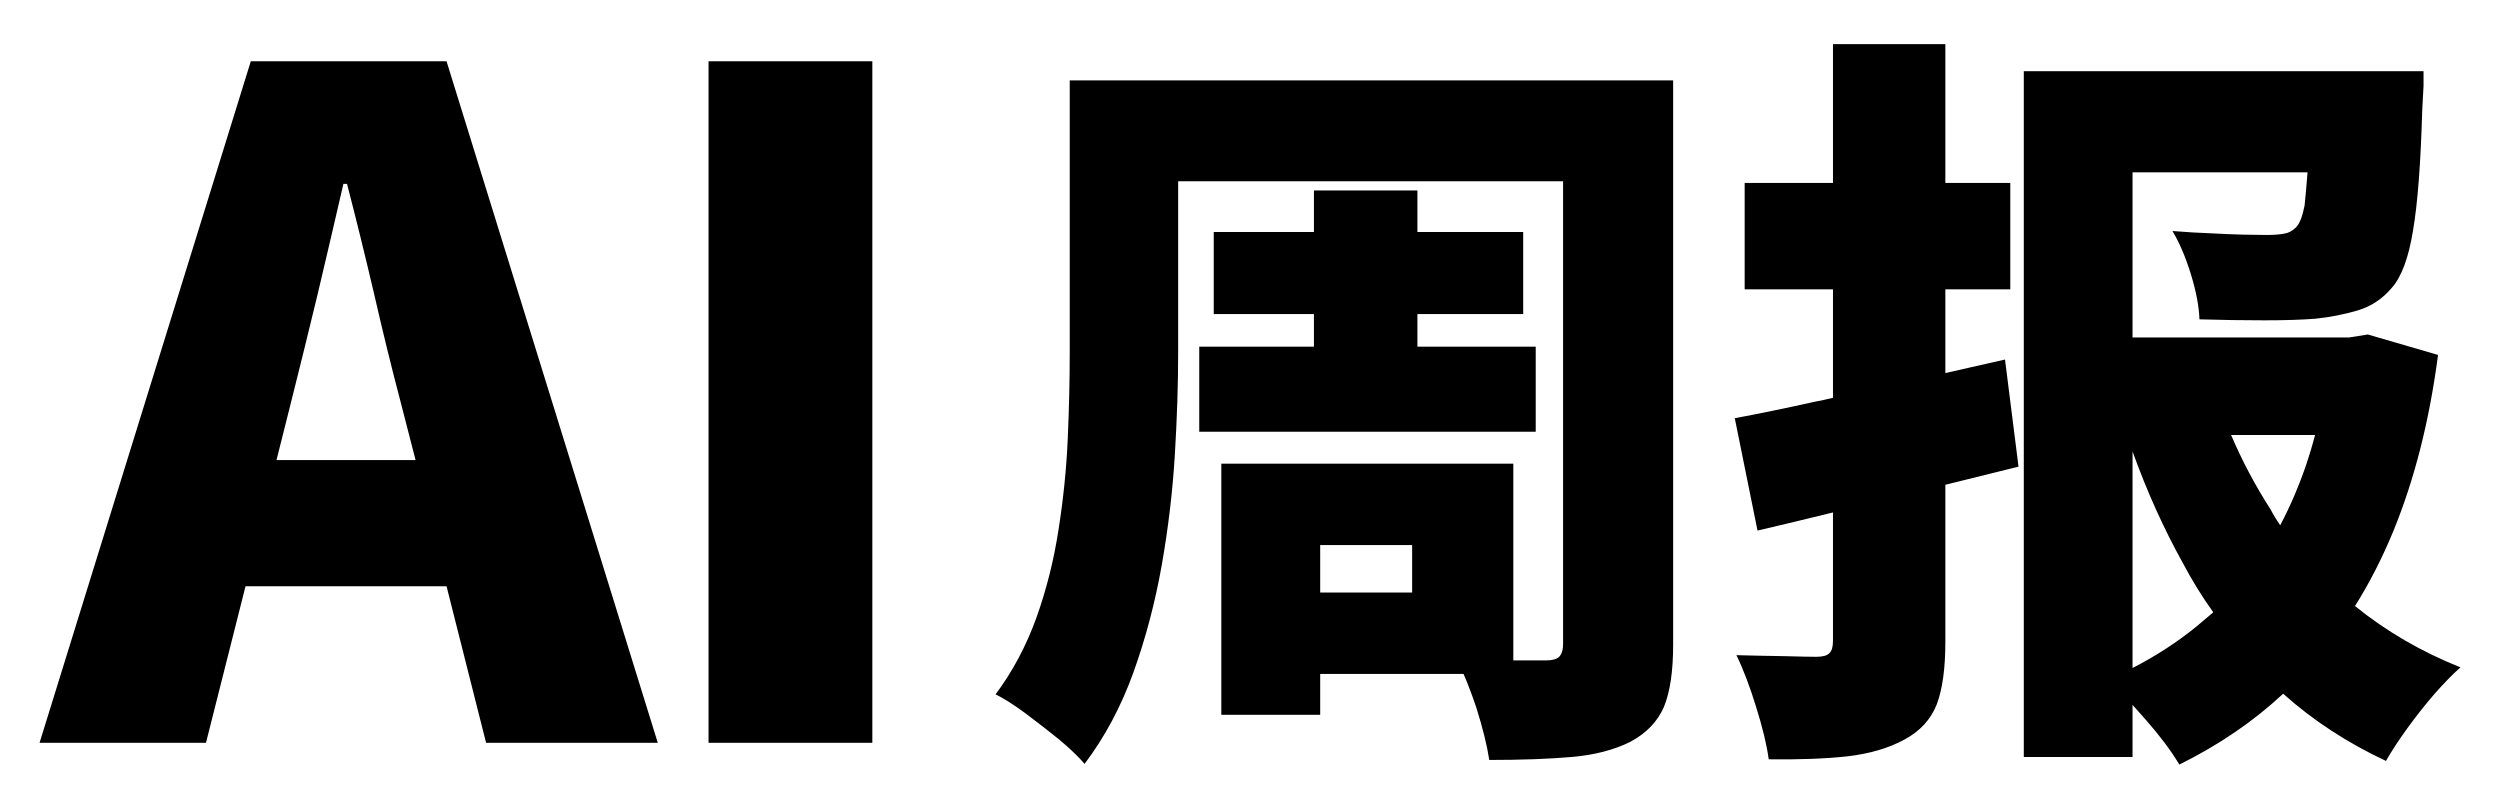
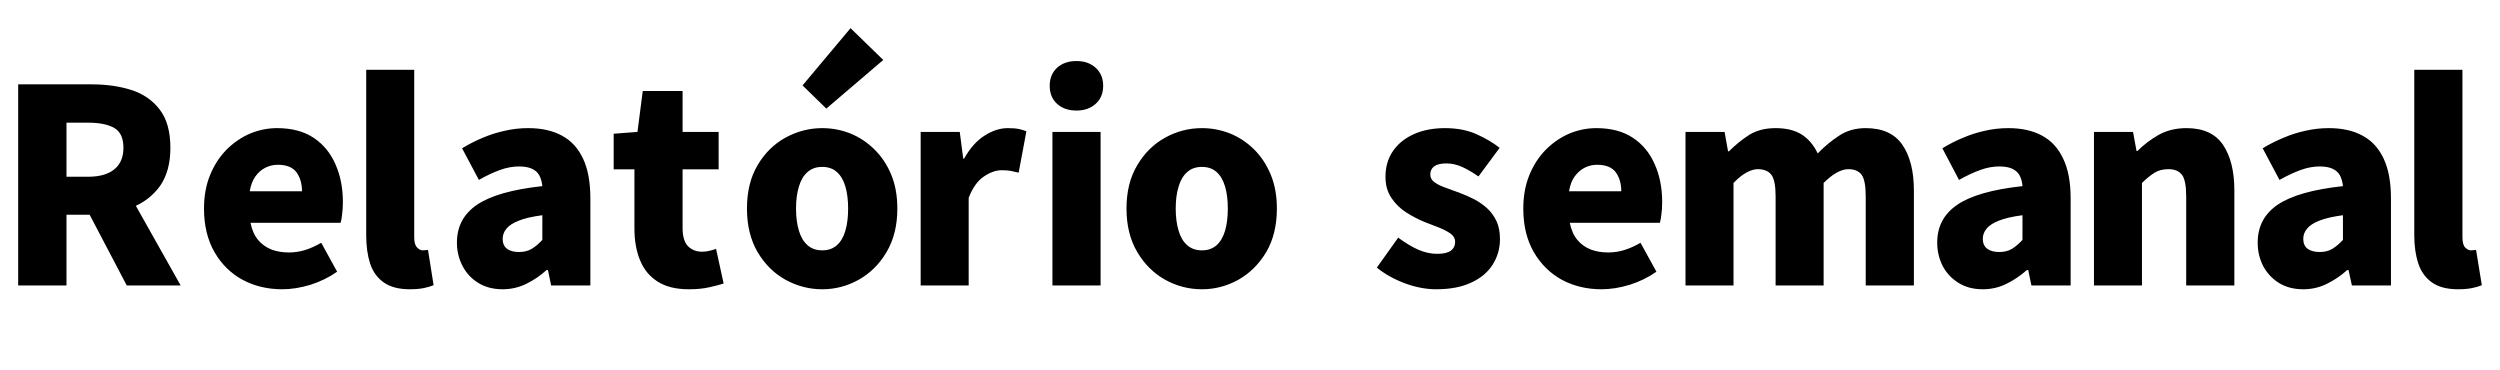
- <svg xmlns="http://www.w3.org/2000/svg" viewBox="0 -122.0 758.6 244.0">
-   <path id="accent" d="M62.5 103.4L12 103.4L76.1-103.4L135.5-103.4L199.6 103.4L147.5 103.4L135.5 55.9L74.5 55.9L62.5 103.4ZM83.9 17.6L126.1 17.6L121.6 0.1Q117.5-15.4 113.5-32.9Q109.4-50.4 105.3-66.2L105.3-66.2L104.2-66.2Q100.5-50.1 96.4-32.8Q92.2-15.4 88.3 0.1L88.3 0.1L83.9 17.6Z M264.7 103.4L215.0 103.4L215.0-103.4L264.7-103.4L264.7 103.4Z" />
-   <path id="ink" d="M324.6-14.8L324.6-97.6L507.7-97.6L507.7 73.6Q507.7 85.7 504.9 92.5Q502.0 99.2 494.7 103.1L494.7 103.1Q487.3 106.8 476.9 107.7Q466.5 108.6 451.9 108.6L451.9 108.6Q450.9 102.0 448.0 92.8L448.0 92.8Q446.1 87.1 444.1 82.5L444.1 82.5L400.6 82.5L400.6 94.9L370.6 94.9L370.6 18.7L459.2 18.7L459.2 78.4Q461.0 78.4 462.6 78.4L462.6 78.4L469.0 78.4Q472.0 78.4 473.1 77.3Q474.3 76.1 474.3 73.4L474.3 73.4L474.3-67.0L357.5-67.0L357.5-14.8Q357.5-0.8 356.5 15.9Q355.5 32.6 352.5 49.6Q349.5 66.5 343.9 82.1Q338.3 97.6 329.1 109.8L329.1 109.8Q326.4 106.6 321.4 102.4Q316.3 98.3 311.1 94.4Q305.8 90.5 302.1 88.7L302.1 88.7Q309.9 78.2 314.5 65.4Q319.1 52.5 321.2 38.7Q323.4 24.8 324.0 11.1Q324.6-2.6 324.6-14.8L324.6-14.8ZM368.3-26.7L368.3-51.6L398.7-51.6L398.7-64.2L430.1-64.2L430.1-51.6L462.2-51.6L462.2-26.7L430.1-26.7L430.1-16.8L466.0-16.8L466.0 9.0L363.9 9.0L363.9-16.8L398.7-16.8L398.7-26.7L368.3-26.7ZM400.6 43.4L400.6 57.8L428.5 57.8L428.5 43.4L400.6 43.4Z M614.1 107.7L614.1-100.4L735.4-100.4L735.4-96.0Q735.2-91.5 735.0-88.5L735.0-88.5Q734.3-64.2 732.2-52.0Q730.2-39.7 725.8-34.7Q721.5-29.6 715.4-27.8Q709.3-26.0 702.7-25.3L702.7-25.3Q696.5-24.8 687.1-24.8Q677.7-24.8 667.4-25.1L667.4-25.1Q667.2-31.0 664.8-38.8Q662.4-46.6 659.2-51.9L659.2-51.9Q665.4-51.4 670.9-51.2Q676.4-50.9 680.8-50.8Q685.3-50.7 687.8-50.7L687.8-50.7Q691.0-50.7 693.1-51.1Q695.1-51.4 696.7-53.0Q698.3-54.6 699.3-59.6L699.3-59.6Q699.7-63.3 700.2-69.7L700.2-69.7L647.1-69.7L647.1-19.6L712.8-19.6L718.5-20.5L739.8-14.3Q735.9 15.5 726.3 39.0L726.3 39.0Q721.2 51.4 714.6 61.9L714.6 61.9Q728.8 73.4 746.6 80.5L746.6 80.5Q743.0 83.7 738.6 88.7Q734.3 93.7 730.4 99.1Q726.5 104.5 724.0 108.9L724.0 108.9Q706.3 100.6 692.8 88.5L692.8 88.5Q679.3 101.1 661.3 110L661.3 110Q657.6 103.8 651.2 96.5L651.2 96.5Q649.1 94.2 647.1 91.9L647.1 91.9L647.1 107.7L614.1 107.7ZM533.3 39.0L526.4 4.9Q537.2 2.9 550.7-0.1L550.7-0.1Q553.4-0.6 556.2-1.3L556.2-1.3L556.2-34.2L529.4-34.2L529.4-66.5L556.2-66.5L556.2-108.6L590.3-108.6L590.3-66.5L610.0-66.5L610.0-34.2L590.3-34.2L590.3-8.8Q599.4-10.9 608.4-12.9L608.4-12.9L612.5 19.6Q601.5 22.3 590.3 25.1L590.3 25.1L590.3 72.7Q590.3 84.8 587.7 91.7Q585.0 98.6 577.9 102.4Q570.8 106.3 560.6 107.5Q550.4 108.6 536.7 108.4L536.7 108.4Q535.8 101.8 532.9 92.6Q530.1 83.4 526.9 76.8L526.9 76.8Q534.0 77.0 541.3 77.1Q548.6 77.3 551.1 77.3L551.1 77.3Q554.1 77.3 555.1 76.2Q556.2 75.2 556.2 72.5L556.2 72.5L556.2 33.5Q544.0 36.5 533.3 39.0L533.3 39.0ZM671.6 63.8L671.6 63.8Q666.5 56.7 662.4 48.9L662.4 48.9Q653.7 33.3 647.1 15.0L647.1 15.0L647.1 80.7Q657.8 75.2 666.5 68.1L666.5 68.1Q669.0 66.0 671.6 63.8ZM702.5 10.0L677.0 10.0Q682.1 21.9 689.0 32.6L689.0 32.6Q690.3 35.1 691.9 37.4L691.9 37.4Q696.5 28.7 699.9 18.7L699.9 18.7Q701.3 14.5 702.5 10.0L702.5 10.0Z" />
+ <svg xmlns="http://www.w3.org/2000/svg" viewBox="0 -122.0 1650.7 244.0">
+   <path id="accent" d="M43.9 66.5L12 66.5L12-66.3L60.7-66.3Q74.9-66.3 86.7-62.6Q98.5-58.8 105.5-49.6Q112.5-40.5 112.5-24.4L112.5-24.4Q112.5-8.9 105.6 0.9L105.6 0.9Q99.4 9.4 89.7 13.9L89.7 13.9L119.3 66.5L83.7 66.5L59.2 19.8L43.9 19.8L43.9 66.5ZM43.9-41.0L43.9-5.3L58.2-5.3Q69.6-5.3 75.6-10.3Q81.5-15.2 81.5-24.4L81.5-24.4Q81.5-33.9 75.6-37.4Q69.6-41.0 58.2-41.0L58.2-41.0L43.9-41.0Z M186.4 69.0L186.4 69.0Q171.8 69.0 160.1 62.7Q148.4 56.3 141.6 44.4Q134.7 32.4 134.7 15.7L134.7 15.7Q134.7 3.4 138.7-6.4Q142.7-16.2 149.6-23.2Q156.5-30.1 165.1-33.8Q173.8-37.4 182.9-37.4L182.9-37.4Q197.5-37.4 207.1-31.0Q216.7-24.6 221.5-13.5Q226.4-2.5 226.4 11.4L226.4 11.4Q226.4 15.7 225.9 19.4Q225.5 23.2 224.9 25.1L224.9 25.1L165.4 25.1Q166.8 32.1 170.4 36.4Q173.9 40.6 179.1 42.7Q184.3 44.7 190.7 44.7L190.7 44.7Q196.2 44.7 201.4 43.1Q206.6 41.5 212.1 38.3L212.1 38.3L222.6 57.4Q214.8 62.9 205.1 66.0Q195.3 69.0 186.4 69.0ZM164.9 4.3L164.9 4.3L199.4 4.3Q199.4-3.2 195.8-8.2Q192.1-13.2 183.4-13.2L183.4-13.2Q179.1-13.2 175.3-11.3Q171.4-9.4 168.7-5.6Q165.9-1.8 164.9 4.3Z M270.6 69.0L270.6 69.0Q259.8 69.0 253.4 64.5Q247.1 60.1 244.4 52.1Q241.8 44.0 241.8 33.5L241.8 33.5L241.8-75.9L273.5-75.9L273.5 34.6Q273.5 39.6 275.4 41.4Q277.2 43.3 279.0 43.3L279.0 43.3Q279.9 43.3 280.6 43.2Q281.3 43.1 282.6 43.0L282.6 43.0L286.3 66.3Q283.8 67.4 279.9 68.2Q276.0 69.0 270.6 69.0Z M331.9 69.0L331.9 69.0Q322.6 69.0 315.8 64.8Q309.0 60.6 305.4 53.6Q301.7 46.5 301.7 38.2L301.7 38.2Q301.7 22.1 315.1 13.1Q328.5 4.1 358.1 0.9L358.1 0.9Q357.7-3.2 356.1-6.2Q354.5-9.1 351.2-10.6Q347.9-12.1 342.7-12.1L342.7-12.1Q336.7-12.1 330.2-9.8Q323.8-7.5 316.2-3.2L316.2-3.2L305.1-24.1Q311.9-28.2 318.9-31.1Q326.0-34.1 333.5-35.7Q340.9-37.4 348.8-37.4L348.8-37.4Q362.0-37.4 371.1-32.4Q380.2-27.5 385.0-17.2Q389.8-7.0 389.8 8.9L389.8 8.9L389.8 66.5L363.9 66.5L361.8 56.3L360.9 56.3Q354.7 61.9 347.5 65.4Q340.2 69.0 331.9 69.0ZM342.7 44.4L342.7 44.4Q347.5 44.4 351.1 42.3Q354.7 40.1 358.1 36.4L358.1 36.4L358.1 20.1Q348.3 21.4 342.5 23.7Q336.7 26.0 334.3 29.1Q331.9 32.1 331.9 35.7L331.9 35.7Q331.9 40.1 334.8 42.3Q337.7 44.4 342.7 44.4Z M454.8 69.0L454.8 69.0Q442.1 69.0 434.2 63.9Q426.2 58.8 422.6 49.8Q418.9 40.8 418.9 28.9L418.9 28.9L418.9-10.2L405.2-10.2L405.2-33.7L420.9-34.9L424.4-61.9L450.7-61.9L450.7-34.9L474.5-34.9L474.5-10.2L450.7-10.2L450.7 28.5Q450.7 36.9 454.3 40.6Q458.0 44.2 463.5 44.2L463.5 44.2Q466.0 44.2 468.5 43.6Q471.0 43.0 472.8 42.3L472.8 42.3L477.8 65.2Q473.8 66.5 468.2 67.7Q462.6 69.0 454.8 69.0Z M542.9 69.0L542.9 69.0Q530.1 69.0 518.6 62.7Q507.2 56.3 500.2 44.4Q493.2 32.4 493.2 15.7L493.2 15.7Q493.2-1.1 500.2-12.9Q507.2-24.8 518.6-31.1Q530.1-37.4 542.9-37.4L542.9-37.4Q552.5-37.4 561.4-33.9Q570.3-30.3 577.3-23.4Q584.3-16.6 588.4-6.8Q592.5 3.0 592.5 15.7L592.5 15.7Q592.5 32.4 585.4 44.4Q578.4 56.3 567.0 62.7Q555.7 69.0 542.9 69.0ZM542.9 43.3L542.9 43.3Q548.8 43.3 552.6 39.9Q556.4 36.5 558.2 30.3Q560.0 24.1 560.0 15.7L560.0 15.7Q560.0 7.3 558.2 1.2Q556.4-5.0 552.6-8.4Q548.8-11.8 542.9-11.8L542.9-11.8Q537.0-11.8 533.2-8.4Q529.3-5.0 527.5 1.2Q525.6 7.3 525.6 15.7L525.6 15.7Q525.6 24.1 527.5 30.3Q529.3 36.5 533.2 39.9Q537.0 43.3 542.9 43.3ZM583.2-82.4L545.6-50.3L529.9-65.6L561.6-103.4L583.2-82.4Z M639.6 66.5L607.9 66.5L607.9-34.9L633.7-34.9L636.0-17.3L636.6-17.3Q642.3-27.5 650.0-32.4Q657.8-37.4 665.4-37.4L665.4-37.4Q670.1-37.4 672.8-36.8Q675.6-36.2 677.7-35.3L677.7-35.3L672.6-8.0Q669.7-8.7 667.2-9.2Q664.7-9.6 661.3-9.6L661.3-9.6Q655.8-9.6 649.7-5.5Q643.5-1.4 639.6 8.6L639.6 8.6L639.6 66.5Z M726.7 66.5L694.9 66.5L694.9-34.9L726.7-34.9L726.7 66.5ZM710.8-49.0L710.8-49.0Q702.8-49.0 697.9-53.5Q693.1-57.9 693.1-65.4L693.1-65.4Q693.1-72.7 697.9-77.2Q702.8-81.7 710.8-81.7L710.8-81.7Q718.6-81.7 723.5-77.2Q728.4-72.7 728.4-65.4L728.4-65.4Q728.4-57.9 723.5-53.5Q718.6-49.0 710.8-49.0Z M793.6 69.0L793.6 69.0Q780.7 69.0 769.3 62.7Q757.9 56.3 750.9 44.4Q743.8 32.4 743.8 15.7L743.8 15.7Q743.8-1.1 750.9-12.9Q757.9-24.8 769.3-31.1Q780.7-37.4 793.6-37.4L793.6-37.4Q803.2-37.4 812.1-33.9Q821.0-30.3 828.0-23.4Q834.9-16.6 839.0-6.8Q843.1 3.0 843.1 15.7L843.1 15.7Q843.1 32.4 836.1 44.4Q829.0 56.3 817.7 62.7Q806.4 69.0 793.6 69.0ZM793.6 43.3L793.6 43.3Q799.5 43.3 803.3 39.9Q807.1 36.5 808.9 30.3Q810.7 24.1 810.7 15.7L810.7 15.7Q810.7 7.3 808.9 1.2Q807.1-5.0 803.3-8.4Q799.5-11.8 793.6-11.8L793.6-11.8Q787.7-11.8 783.9-8.4Q780.0-5.0 778.2 1.2Q776.3 7.3 776.3 15.7L776.3 15.7Q776.3 24.1 778.2 30.3Q780.0 36.5 783.9 39.9Q787.7 43.3 793.6 43.3Z" />
+   <path id="ink" d="M948.2 69.0L948.2 69.0Q938.4 69.0 927.7 65.1Q917.0 61.1 909.1 54.7L909.1 54.7L923.2 34.9Q930.2 40.1 936.5 42.9Q942.8 45.6 948.9 45.6L948.9 45.6Q955.1 45.6 958.0 43.5Q960.8 41.4 960.8 37.6L960.8 37.6Q960.8 34.6 958.0 32.4Q955.1 30.3 950.5 28.4Q945.9 26.6 940.7 24.6L940.7 24.6Q934.6 22.1 928.7 18.4Q922.7 14.6 918.8 8.8Q914.8 3.0 914.8-5.3L914.8-5.3Q914.8-15.0 919.7-22.2Q924.6-29.4 933.5-33.4Q942.3-37.4 954.1-37.4L954.1-37.4Q966.0-37.4 974.9-33.4Q983.8-29.4 990.2-24.4L990.2-24.4L976.2-5.5Q970.6-9.4 965.4-11.8Q960.1-14.1 955.1-14.1L955.1-14.1Q949.6-14.1 947.0-12.2Q944.4-10.3 944.4-6.8L944.4-6.8Q944.4-3.7 947.0-1.8Q949.6 0.2 954.1 1.8Q958.5 3.4 963.7 5.3L963.7 5.3Q968.5 7.1 973.2 9.5Q977.9 11.9 981.9 15.5Q985.8 19.1 988.1 24.0Q990.4 28.9 990.4 35.8L990.4 35.8Q990.4 45.1 985.6 52.7Q980.8 60.3 971.4 64.6Q962.1 69.0 948.2 69.0Z M1057.5 69.0L1057.5 69.0Q1042.9 69.0 1031.2 62.7Q1019.6 56.3 1012.7 44.4Q1005.8 32.4 1005.8 15.7L1005.8 15.7Q1005.8 3.4 1009.8-6.4Q1013.8-16.2 1020.7-23.2Q1027.6-30.1 1036.2-33.8Q1044.9-37.4 1054.0-37.4L1054.0-37.4Q1068.6-37.4 1078.2-31.0Q1087.8-24.6 1092.6-13.5Q1097.5-2.5 1097.5 11.4L1097.5 11.4Q1097.5 15.7 1097.0 19.4Q1096.6 23.2 1096.0 25.1L1096.0 25.1L1036.5 25.1Q1037.9 32.1 1041.5 36.4Q1045.0 40.6 1050.2 42.7Q1055.4 44.7 1061.8 44.7L1061.8 44.7Q1067.3 44.7 1072.5 43.1Q1077.7 41.5 1083.2 38.3L1083.2 38.3L1093.7 57.4Q1085.9 62.9 1076.2 66.0Q1066.4 69.0 1057.5 69.0ZM1036.0 4.3L1036.0 4.3L1070.5 4.3Q1070.5-3.2 1066.9-8.2Q1063.2-13.2 1054.5-13.2L1054.5-13.2Q1050.2-13.2 1046.4-11.3Q1042.6-9.4 1039.8-5.6Q1037.0-1.8 1036.0 4.3Z M1144.6 66.5L1112.9 66.5L1112.9-34.9L1138.7-34.9L1141.0-22.1L1141.6-22.1Q1147.8-28.3 1154.9-32.9Q1162.1-37.4 1172.4-37.4L1172.4-37.4Q1182.9-37.4 1189.6-33.2Q1196.3-28.9 1200.2-20.7L1200.2-20.7Q1206.8-27.5 1214.3-32.4Q1221.8-37.4 1231.9-37.4L1231.9-37.4Q1248.5-37.4 1256.1-26.4Q1263.7-15.3 1263.7 3.7L1263.7 3.7L1263.7 66.5L1231.9 66.5L1231.9 7.7Q1231.9-2.9 1229.2-6.6Q1226.4-10.3 1220.4-10.3L1220.4-10.3Q1217.0-10.3 1212.9-8.1Q1208.8-5.9 1204.1-1.2L1204.1-1.2L1204.1 66.5L1172.4 66.5L1172.4 7.7Q1172.4-2.9 1169.6-6.6Q1166.7-10.3 1160.6-10.3L1160.6-10.3Q1157.3-10.3 1153.2-8.1Q1149.1-5.9 1144.6-1.2L1144.6-1.2L1144.6 66.5Z M1309.2 69.0L1309.2 69.0Q1299.9 69.0 1293.2 64.8Q1286.4 60.6 1282.7 53.6Q1279.1 46.5 1279.1 38.2L1279.1 38.2Q1279.1 22.1 1292.5 13.1Q1305.8 4.1 1335.4 0.9L1335.4 0.9Q1335.1-3.2 1333.5-6.2Q1331.9-9.1 1328.6-10.6Q1325.3-12.1 1320.1-12.1L1320.1-12.1Q1314.0-12.1 1307.6-9.8Q1301.2-7.5 1293.5-3.2L1293.5-3.2L1282.5-24.1Q1289.2-28.2 1296.3-31.1Q1303.3-34.1 1310.8-35.7Q1318.3-37.4 1326.1-37.4L1326.1-37.4Q1339.3-37.4 1348.4-32.4Q1357.5-27.5 1362.3-17.2Q1367.2-7.0 1367.2 8.9L1367.2 8.9L1367.2 66.5L1341.3 66.5L1339.2 56.3L1338.3 56.3Q1332.0 61.9 1324.8 65.4Q1317.6 69.0 1309.2 69.0ZM1320.1 44.4L1320.1 44.4Q1324.9 44.4 1328.5 42.3Q1332.0 40.1 1335.4 36.4L1335.4 36.4L1335.4 20.1Q1325.6 21.4 1319.8 23.7Q1314.0 26.0 1311.6 29.1Q1309.2 32.1 1309.2 35.7L1309.2 35.7Q1309.2 40.1 1312.2 42.3Q1315.1 44.4 1320.1 44.4Z M1414.3 66.5L1382.6 66.5L1382.6-34.9L1408.4-34.9L1410.7-22.3L1411.3-22.3Q1417.5-28.5 1425.4-33.0Q1433.4-37.4 1443.7-37.4L1443.7-37.4Q1460.3-37.4 1467.8-26.4Q1475.3-15.3 1475.3 3.7L1475.3 3.7L1475.3 66.5L1443.5 66.5L1443.5 7.7Q1443.5-2.9 1440.7-6.6Q1437.8-10.3 1431.8-10.3L1431.8-10.3Q1426.4-10.3 1422.7-8.0Q1418.9-5.7 1414.3-1.2L1414.3-1.2L1414.3 66.5Z M1520.8 69.0L1520.8 69.0Q1511.5 69.0 1504.7 64.8Q1498.0 60.6 1494.3 53.6Q1490.7 46.5 1490.7 38.2L1490.7 38.2Q1490.7 22.1 1504.0 13.1Q1517.4 4.1 1547.0 0.9L1547.0 0.9Q1546.6-3.2 1545.0-6.2Q1543.4-9.1 1540.1-10.6Q1536.8-12.1 1531.7-12.1L1531.7-12.1Q1525.6-12.1 1519.2-9.8Q1512.8-7.5 1505.1-3.2L1505.1-3.2L1494.0-24.1Q1500.8-28.2 1507.9-31.1Q1514.9-34.1 1522.4-35.7Q1529.9-37.4 1537.7-37.4L1537.7-37.4Q1550.9-37.4 1560.0-32.4Q1569.1-27.5 1573.9-17.2Q1578.7-7.0 1578.7 8.9L1578.7 8.9L1578.7 66.5L1552.9 66.5L1550.7 56.3L1549.8 56.3Q1543.6 61.9 1536.4 65.4Q1529.2 69.0 1520.8 69.0ZM1531.7 44.4L1531.7 44.4Q1536.5 44.4 1540.0 42.3Q1543.6 40.1 1547.0 36.4L1547.0 36.4L1547.0 20.1Q1537.2 21.4 1531.4 23.7Q1525.6 26.0 1523.2 29.1Q1520.8 32.1 1520.8 35.7L1520.8 35.7Q1520.8 40.1 1523.7 42.3Q1526.7 44.4 1531.7 44.4Z M1623.0 69.0L1623.0 69.0Q1612.1 69.0 1605.8 64.5Q1599.5 60.1 1596.8 52.1Q1594.1 44.0 1594.1 33.5L1594.1 33.5L1594.1-75.9L1625.9-75.9L1625.9 34.6Q1625.9 39.6 1627.7 41.4Q1629.6 43.3 1631.4 43.3L1631.4 43.3Q1632.3 43.3 1633.0 43.2Q1633.7 43.1 1634.9 43.0L1634.9 43.0L1638.7 66.3Q1636.2 67.4 1632.3 68.2Q1628.4 69.0 1623.0 69.0Z" />
</svg>
